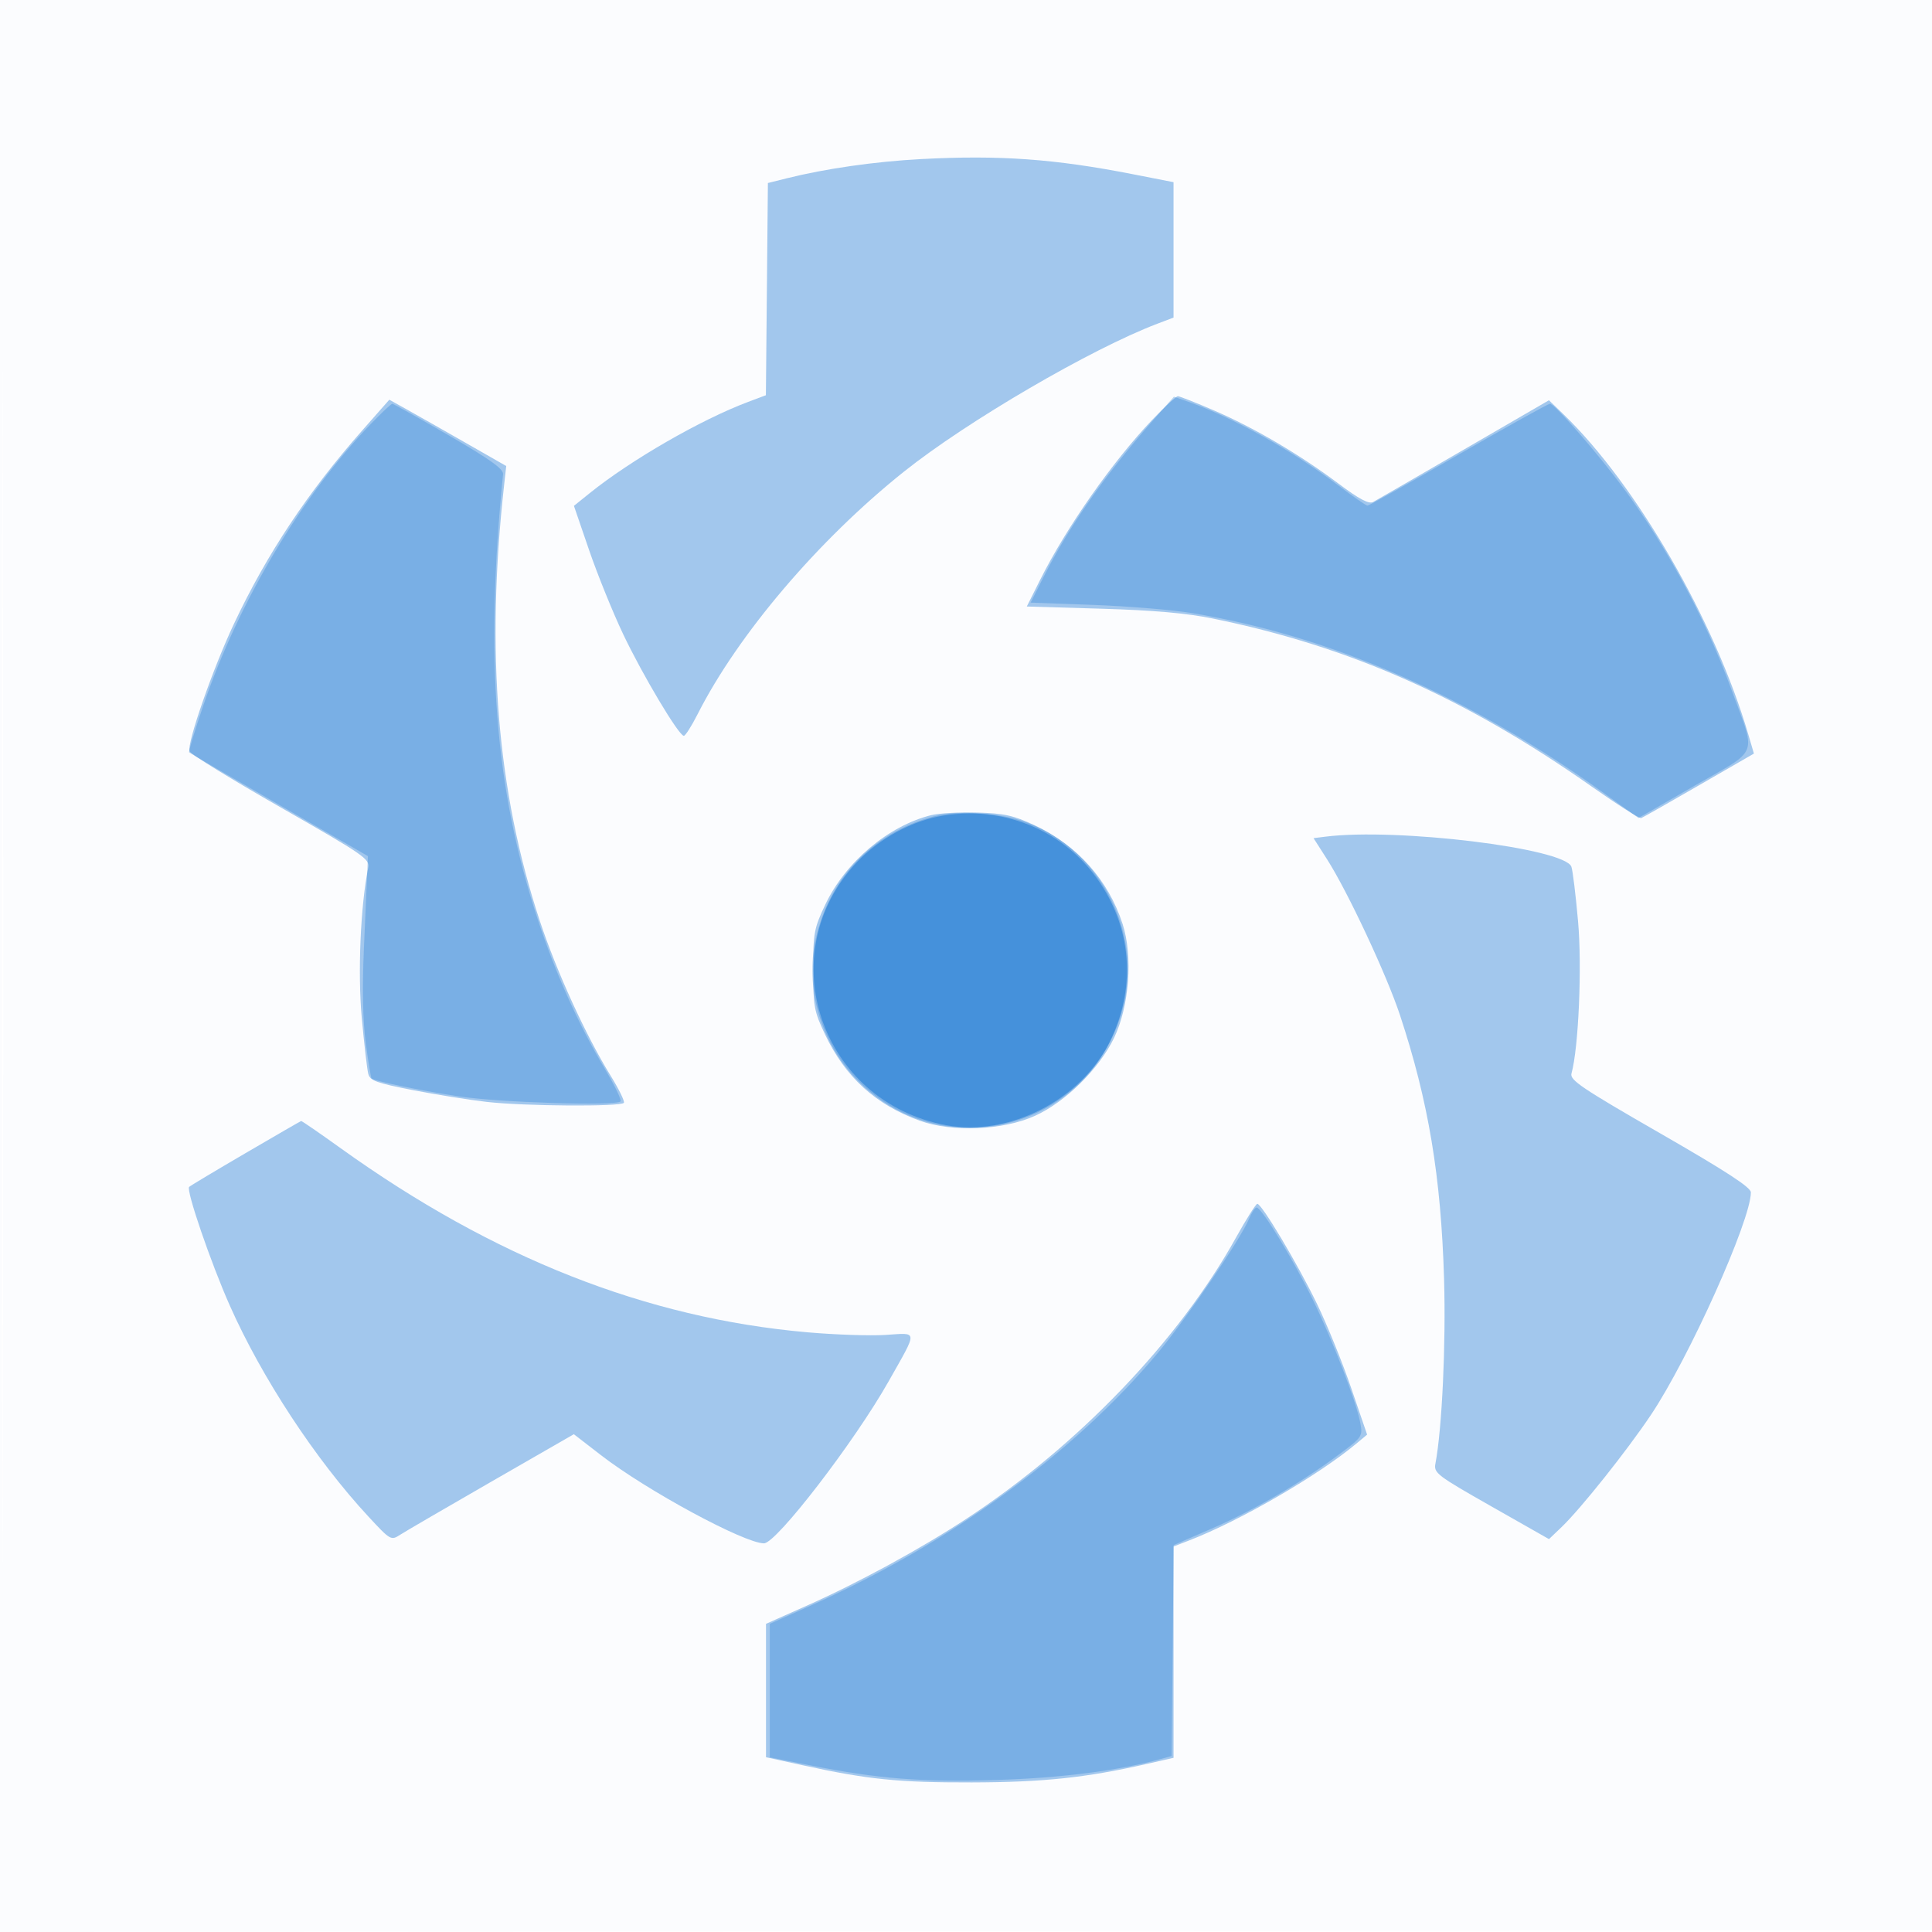
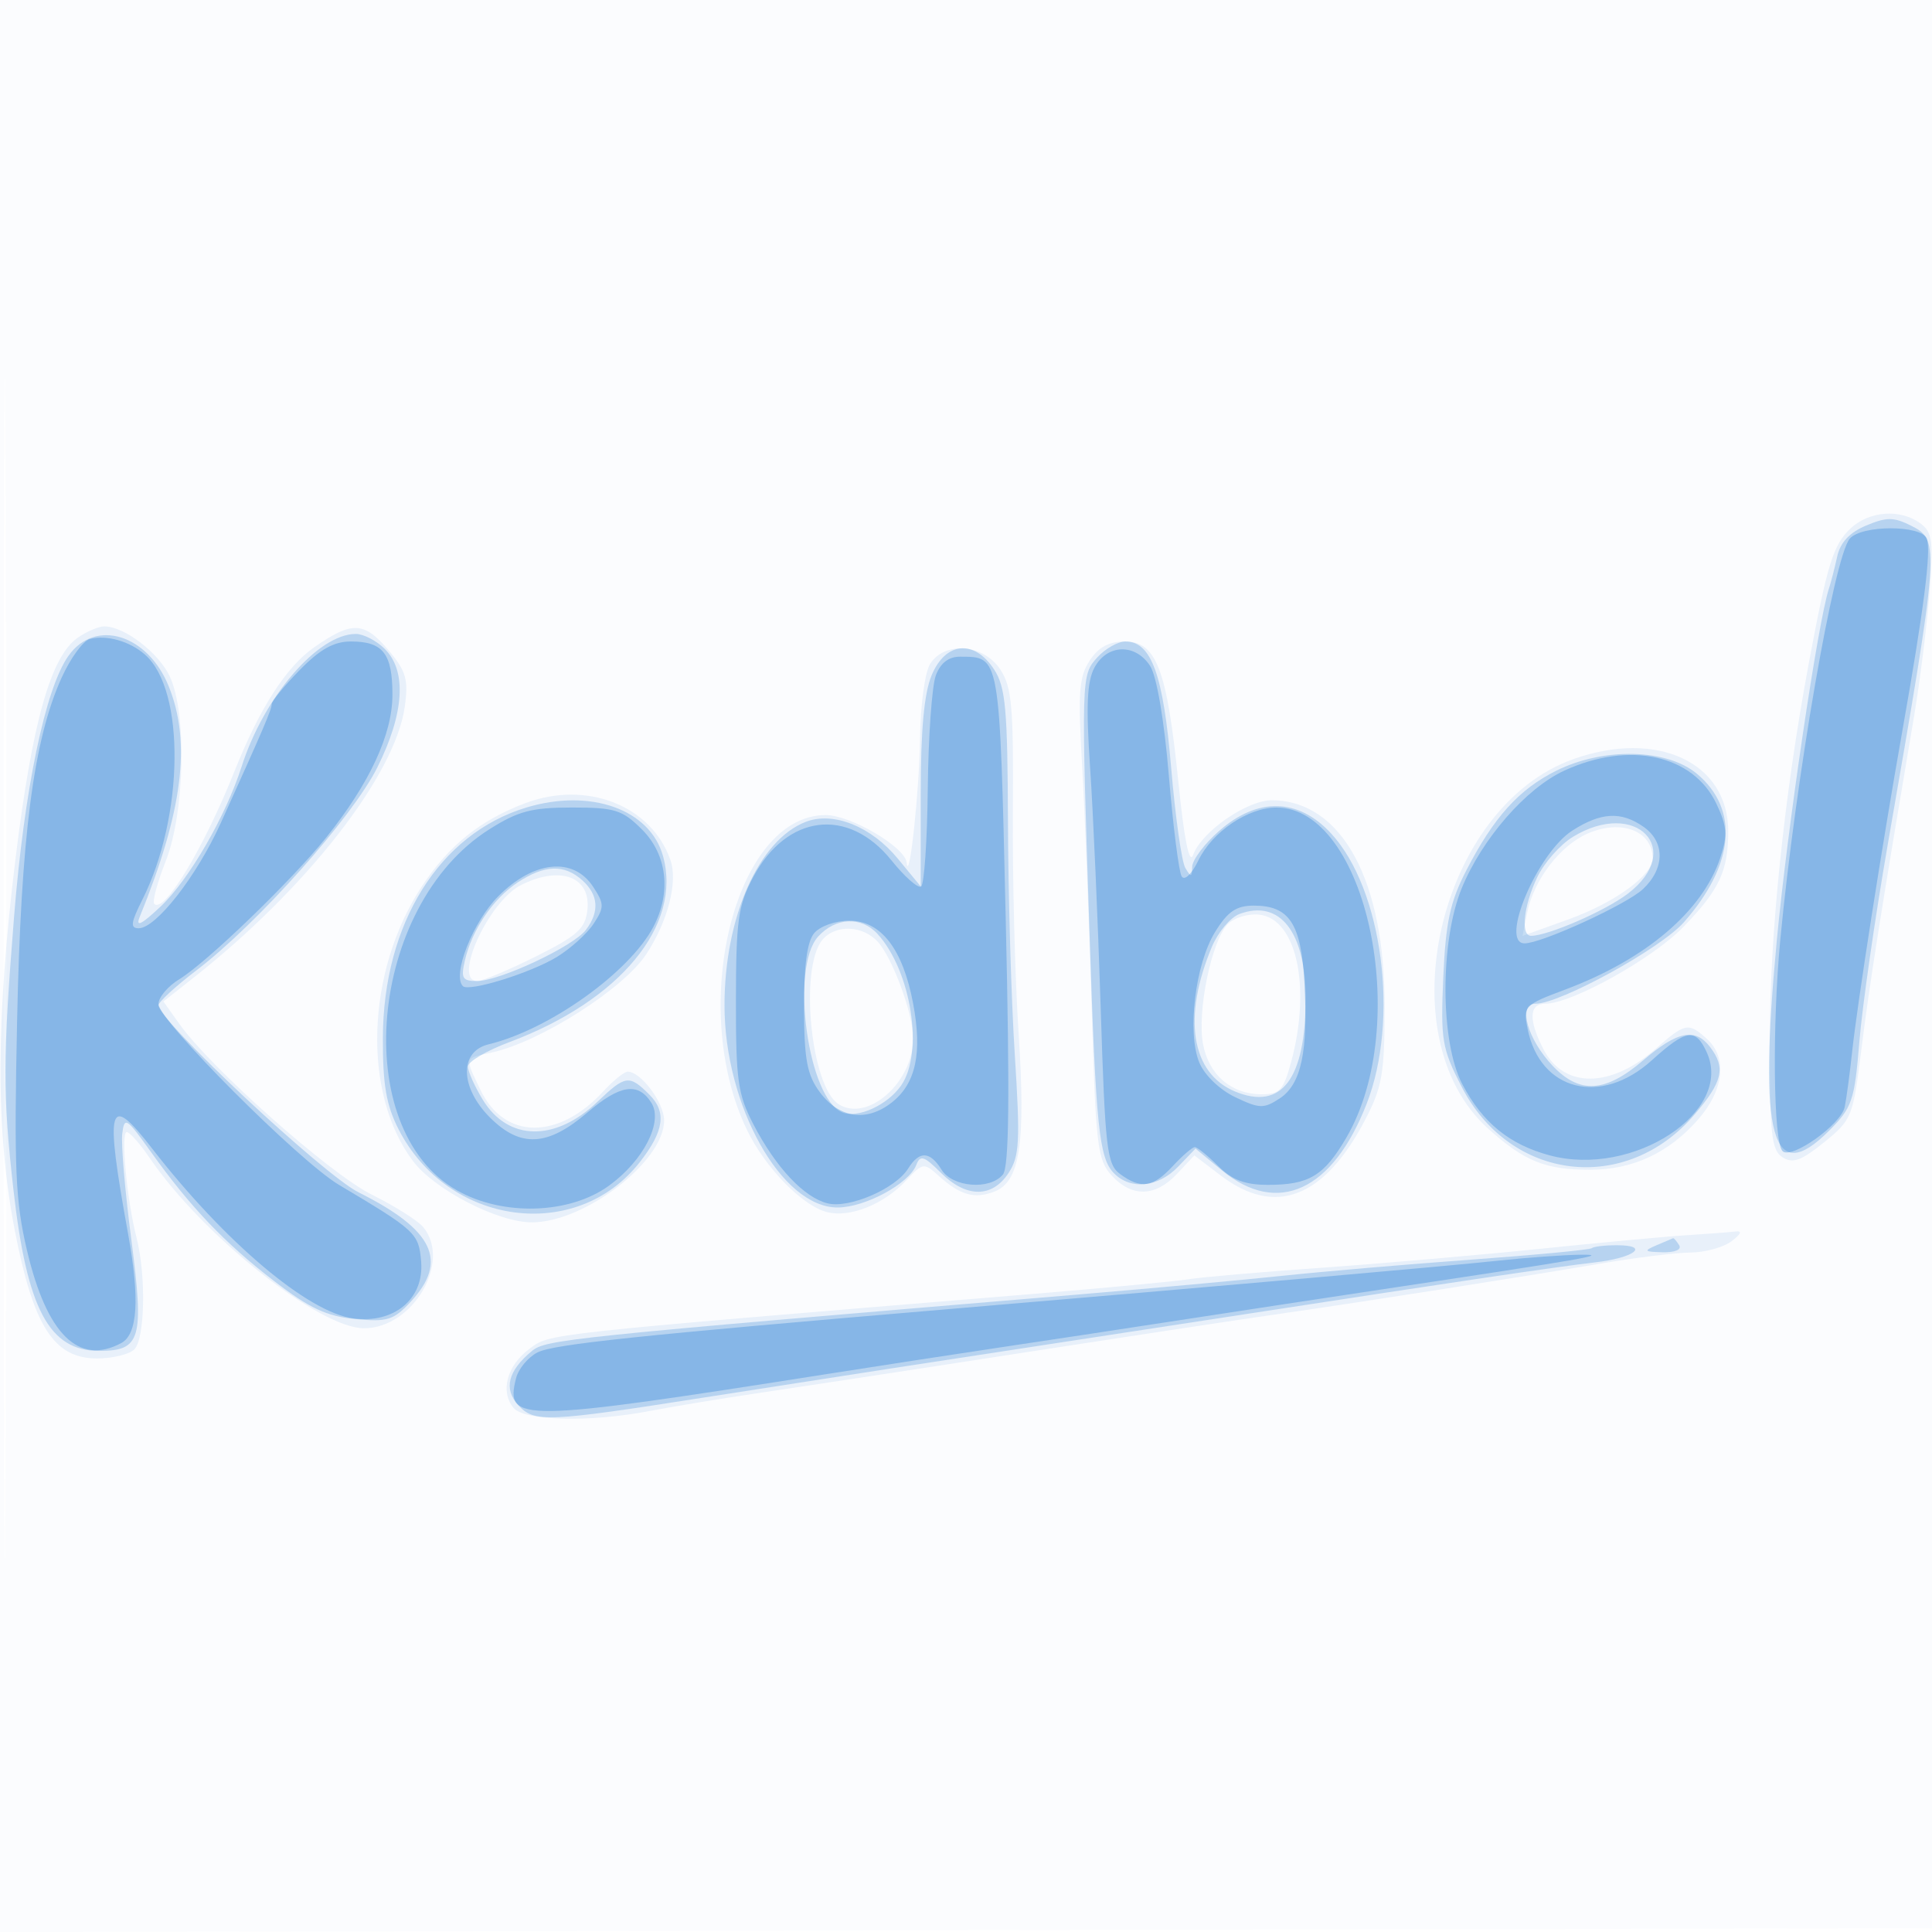
- <svg xmlns="http://www.w3.org/2000/svg" width="512" height="512">
-   <path fill-opacity=".016" d="M0 256.002v256.002l256.25-.252 256.25-.252.252-255.75L513.004 0H0v256.002m.492.498c0 140.8.116 198.251.258 127.67.142-70.582.142-185.782 0-256C.608 57.951.492 115.7.492 256.5" fill="#1976D2" fill-rule="evenodd" />
-   <path fill-opacity=".394" d="M244 42.164c-12.122.645-25.227 2.523-35.5 5.088l-5 1.248-.265 28.12-.266 28.12-4.734 1.778c-12.468 4.683-31.018 15.367-41.937 24.155l-4.202 3.382 4.019 11.723c2.211 6.447 6.261 16.447 9.001 22.222 5.144 10.842 14.782 27 16.105 27 .412 0 2.06-2.588 3.662-5.75 10.687-21.105 32.012-46.171 54.658-64.247 16.732-13.355 49.61-32.545 67.209-39.228l4.25-1.614V48.28l-10.75-2.105c-20.847-4.083-35.386-5.119-56.25-4.011m61.367 69.086c-10.513 11.042-22.734 28.48-29.691 42.364l-3.565 7.115 19.695.581c13.929.411 22.621 1.179 29.694 2.623 36.207 7.396 66.827 20.984 100.327 44.521 6.78 4.764 12.679 8.523 13.108 8.354.429-.17 7.325-4.087 15.325-8.705l14.545-8.398-1.498-5.102c-8.845-30.129-29.662-66.186-48.969-84.817l-3.848-3.714-22.495 13.042c-12.372 7.173-23.203 13.43-24.068 13.904-1.152.632-3.633-.679-9.257-4.891-10.292-7.707-22.287-14.753-32.936-19.346-4.821-2.079-9.138-3.781-9.592-3.781-.454 0-3.503 2.813-6.775 6.25m-209.335 2.783c-14.415 16.358-25.303 32.761-34.011 51.236-5.642 11.969-12.571 31.878-11.783 33.857.3.756 11.188 7.449 24.194 14.874 22.179 12.661 23.617 13.655 23.14 16-2.031 9.986-2.796 27.835-1.702 39.735.645 7.021 1.422 13.709 1.728 14.863.474 1.79 2.194 2.416 11.729 4.274 6.145 1.197 14.998 2.612 19.673 3.144 10.05 1.145 35.684 1.31 36.338.234.25-.413-1.352-3.675-3.56-7.25-6.51-10.537-14.312-27.605-18.734-40.984-11.326-34.26-14.358-71.355-9.444-115.516l.557-5-10.829-6.189c-5.955-3.404-12.926-7.358-15.491-8.787l-4.662-2.597-7.143 8.106M246.746 216.03c-11.368 2.849-22.698 12.425-28.037 23.696-2.978 6.286-3.209 7.53-3.209 17.274 0 9.696.24 11.007 3.138 17.123 5.355 11.302 13.373 18.612 25.076 22.862 8.621 3.131 22.075 2.567 30.567-1.282 8.081-3.663 17.024-12.473 20.953-20.643 4.049-8.418 5.039-21.625 2.265-30.206-3.749-11.594-12.005-20.856-23.302-26.143-5.571-2.606-8.058-3.159-15.18-3.37-4.684-.139-10.206.171-12.271.689m104.555 5.69l-3.2.399 3.579 5.595c5.451 8.522 15.807 30.646 19.324 41.286 7.556 22.858 10.883 42.779 11.69 70 .511 17.218-.541 39.66-2.29 48.859-.474 2.494.352 3.126 14.797 11.332l15.299 8.691 3.334-3.191c5.073-4.856 17.278-20.176 23.654-29.691C447.578 359.943 464 323.39 464 315.988c0-1.323-6.543-5.582-24.048-15.653-20.754-11.94-23.972-14.109-23.494-15.835 1.887-6.816 2.815-28.296 1.744-40.34-.628-7.062-1.425-13.578-1.771-14.48-1.884-4.908-46.202-10.324-65.13-7.96M65.073 305.591c-7.935 4.636-14.663 8.665-14.951 8.954-.855.855 5.756 20.138 10.784 31.455 8.522 19.182 22.722 40.796 36.734 55.91 5.844 6.304 5.983 6.384 8.401 4.822 1.353-.873 12.263-7.227 24.246-14.12l21.787-12.531 7.213 5.573C171.395 395.011 197.271 409 202.469 409c3.276 0 23.982-26.914 33.018-42.918 7.833-13.873 7.899-12.871-.81-12.312-4.084.262-13.444-.055-20.801-.704-42.659-3.767-83.103-19.725-123.566-48.755-5.605-4.021-10.33-7.275-10.5-7.231-.171.045-6.802 3.874-14.737 8.511m262.469 22.4c-15.193 27.353-41.832 55.121-71.542 74.576-12.197 7.987-28.633 16.928-42.25 22.983L203 430.33v35.354l9.75 2.13c17.218 3.762 25.354 4.588 44.75 4.545 18.952-.043 30.275-1.237 46.316-4.885L311 465.84V409.839l4.25-1.649c13.438-5.215 34.1-17.187 44.15-25.582l2.9-2.422-4.224-12.343c-2.323-6.789-6.409-16.843-9.079-22.343-5.182-10.674-14.641-26.521-15.798-26.468-.385.018-2.93 4.049-5.657 8.959" fill="#1976D2" fill-rule="evenodd" />
-   <path fill-opacity=".296" d="M305.217 111.811c-12.496 14.214-21.959 27.768-28.619 40.995l-3.472 6.893 16.687.611c9.178.336 20.962 1.319 26.187 2.183 36.761 6.082 73.31 22.025 108.579 47.362l9.639 6.924 14.926-8.592c17.344-9.984 16.333-7.281 9.615-25.687-7.226-19.799-18.613-40.506-31.069-56.5-7.205-9.251-15.892-19-16.93-19-.486 0-11.412 6.075-24.278 13.5-12.867 7.425-23.701 13.5-24.076 13.5-.376 0-3.883-2.43-7.794-5.399-12.156-9.229-27.716-17.904-39.692-22.129l-3.823-1.349-5.88 6.688m-206.854.439c-18.303 18.96-35.045 47.046-44.43 74.536-2.307 6.757-4.023 12.435-3.814 12.617.21.181 10.956 6.439 23.881 13.906l23.5 13.576-.187 4.307-.88 20.308c-.46 10.628-.29 19.017.506 24.985.659 4.942 1.346 9.134 1.528 9.315.694.695 12.49 3.122 23.033 4.74 10.702 1.642 41.679 2.613 42.947 1.345.339-.338-1.495-4.163-4.075-8.5-7.087-11.914-13.164-25.451-17.905-39.885-11.348-34.549-14.021-68.972-9.15-117.833.137-1.376-3.429-3.929-14.317-10.247-7.975-4.628-14.74-8.415-15.034-8.417-.294-.002-2.815 2.359-5.603 5.247M247.5 216.347c-16.613 4.335-28.513 17.141-31.625 34.031-2.268 12.305 1.964 26.037 10.913 35.412 22.325 23.388 60.915 14.045 70.355-17.034 6.237-20.534-4.871-43.101-24.985-50.762-6.818-2.597-18.123-3.352-24.658-1.647m83.491 106.674c-2.232 5.39-16.418 26.245-24.133 35.479-22.244 26.625-55.049 50.5-92.108 67.034L204 430.33v35.39l10.75 2.121c18.163 3.584 29.371 4.467 49.202 3.876 16.981-.506 32.482-2.475 43.548-5.531l3-.829.265-27.946.265-27.946 9.993-4.327c11.017-4.77 23.512-12.029 33.588-19.514 6.426-4.773 6.55-4.952 5.892-8.5-1.045-5.627-7.186-21.591-12.552-32.629C342.778 333.854 334.339 320 333.03 320c-.433 0-1.35 1.359-2.039 3.021" fill="#1976D2" fill-rule="evenodd" />
-   <path fill-opacity=".533" d="M250 216.137c-8.2 1.313-16.895 6.001-22.894 12.344-22.981 24.299-9.686 63.511 23.634 69.708 16.681 3.102 35.892-6.754 43.452-22.292 6.024-12.383 5.949-25.914-.211-37.769-8.446-16.257-25.753-24.91-43.981-21.991" fill="#1976D2" fill-rule="evenodd" />
+ <svg xmlns="http://www.w3.org/2000/svg" width="256" height="256">
+   <path fill-opacity=".016" d="M0 128.004v128.004l128.25-.254 128.25-.254.254-127.75L257.008 0H0v128.004m.485.496c0 70.4.119 99.053.265 63.672.146-35.38.146-92.98 0-128C.604 29.153.485 58.1.485 128.5" fill="#1976D2" fill-rule="evenodd" />
+   <path fill-opacity=".083" d="M245.226 70.004c-2.305 2.147-3.097 4.705-5.572 17.996-3.257 17.488-5.154 35.85-5.154 49.889 0 12.46.228 14.534 1.701 15.464 1.355.857 2.475.451 5.5-1.994 3.691-2.983 3.832-3.338 4.964-12.465 1.052-8.476 2.566-18.047 6.944-43.894.792-4.675 1.716-12.061 2.053-16.413.538-6.94.389-8.077-1.215-9.25-2.65-1.937-6.744-1.641-9.221.667M10.291 84.509c-3.561 2.494-6.006 11.15-8.209 29.059-2.646 21.515-2.68 36.276-.115 49.509C4.427 175.766 7.15 180 12.851 180c2.062 0 4.289-.54 4.949-1.2 1.409-1.409 1.574-9.795.292-14.8-1.291-5.038-2.12-14.001-1.295-13.993.387.004 1.736 1.524 2.999 3.378C26.818 163.7 42.285 176 48.232 176c6.5 0 11.648-8.824 7.832-13.423-.698-.841-3.775-2.777-6.839-4.303-5.528-2.753-21.276-16.728-25.439-22.575l-2.135-2.998 3.925-3.093c15.119-11.919 26.822-26.937 28.067-36.02.487-3.55.167-4.66-2.124-7.383-3.267-3.882-4.858-3.95-9.907-.422-3.671 2.566-7.223 8.08-10.483 16.272-4.095 10.29-9.372 19.036-10.691 17.717-.281-.282.405-2.837 1.525-5.679 2.537-6.434 2.817-19.646.521-24.486C20.982 86.443 16.467 83 13.818 83c-.755 0-2.342.679-3.527 1.509m134.092 3.029c-1.411 2.154-1.564 4.233-1.008 13.75.36 6.167.926 20.437 1.258 31.712.555 18.818.773 20.685 2.66 22.75 2.674 2.927 5.791 2.854 8.662-.202l2.304-2.452 3.513 2.679c7.172 5.47 13.658 2.994 19.053-7.275 2.321-4.417 2.63-6.167 2.651-15 .04-16.839-5.656-27.352-14.882-27.465-3.306-.04-9.348 4.127-10.501 7.243-.502 1.355-1.176-1.989-1.959-9.709C154.627 88.701 153.22 85 149.074 85c-2.138 0-3.516.746-4.691 2.538m-21.142.448c-.686 1.098-1.28 5.462-1.329 9.75-.078 6.936-1.441 19.617-1.778 16.55-.228-2.067-7.431-6.286-10.731-6.286-11.987 0-18.319 25.379-10.414 41.741 2.413 4.995 7.35 10.055 10.608 10.873 3.044.764 7.496-1.02 10.484-4.2 2.23-2.374 2.322-2.386 4.349-.569 2.802 2.513 4.659 3.045 7.258 2.079 3.473-1.292 4.246-6.288 3.274-21.157-.477-7.297-.816-20.484-.752-29.304.099-13.81-.132-16.414-1.663-18.75-2.22-3.389-7.392-3.792-9.306-.727M208.5 100.58c-17.862 6.349-24.893 36.701-11.338 48.947 4.803 4.34 7.599 5.473 13.502 5.473 5.661 0 10.441-2.217 14.33-6.646 3.451-3.931 3.923-8.214 1.177-10.699-2.447-2.215-2.862-2.134-6.807 1.331-5.959 5.231-12.155 5.252-14.846.049-2.003-3.874-1.92-6.035.232-6.036 3.498-.001 14.203-5.948 18.292-10.162 4.782-4.928 5.958-7.43 5.958-12.68 0-9.125-9.407-13.52-20.5-9.577m-138.782 5.804c-6.013 2.23-10.257 5.627-13.821 11.064-7.412 11.305-7.929 27.451-1.166 36.41 2.873 3.805 11.279 8.129 15.769 8.11 7.037-.028 17.5-8.102 17.5-13.503 0-2.348-3.073-6.465-4.826-6.465-.454 0-1.916 1.183-3.25 2.629-5.97 6.474-13.12 6.378-16.265-.219-2.11-4.424-2.199-4.133 1.505-4.946 6.433-1.413 17.461-8.435 20.478-13.04 2.874-4.386 4.202-9.573 3.193-12.467-2.505-7.185-11.042-10.567-19.117-7.573m140.678 4.054c-3.663 1.584-7.165 6.156-8.03 10.483l-.618 3.089 6.086-2.19c6.134-2.207 11.179-5.876 11.151-8.11-.046-3.629-4.151-5.192-8.589-3.272m-141.375 6.846c-4.306 2.178-9.097 12.729-5.771 12.708.688-.004 4.175-1.467 7.75-3.251 5.495-2.743 6.551-3.691 6.83-6.134.506-4.432-3.574-5.972-8.809-3.323m93.677 5.161c-2.153 2.153-4.103 11.581-3.291 15.91.766 4.083 3.764 6.645 7.777 6.645 2.375 0 2.892-.565 3.89-4.25 2.693-9.939.748-18.978-4.206-19.554-1.439-.168-3.316.395-4.17 1.249m-53.726 2.088c-3.086 3.719-1.524 19.487 2.16 21.788 3.856 2.41 9.868-2.916 9.868-8.742 0-3.206-2.708-10.599-4.681-12.779-1.994-2.203-5.63-2.335-7.347-.267m114.528 39.14c-2.75.172-11.525.985-19.5 1.807s-21.025 1.953-29 2.513c-7.975.56-15.864 1.242-17.531 1.517-1.667.274-11.117 1.164-21 1.978-65.07 5.357-63.564 5.193-66.324 7.246-2.974 2.211-3.898 5.654-2.099 7.821 1.442 1.737 10.158 1.932 18.068.404 2.962-.572 9.661-1.674 14.886-2.449 5.225-.774 15.575-2.345 23-3.49 27.352-4.218 39.667-6.09 46.5-7.068 10.054-1.438 31.589-4.814 41.5-6.505 4.675-.798 10.075-1.464 12-1.481 1.925-.016 4.374-.69 5.441-1.498 1.278-.966 1.449-1.406.5-1.288-.792.099-3.691.321-6.441.493" fill="#1976D2" fill-rule="evenodd" />
+   <path fill-opacity=".231" d="M247.27 69.636c-2.19.918-3.423 2.24-3.833 4.109-.332 1.515-.826 3.43-1.098 4.255-1.459 4.433-5.502 31.73-6.908 46.647-2.461 26.108-.629 32.763 6.932 25.181 3.069-3.079 3.37-3.964 4.016-11.828.385-4.675 2.069-16.375 3.742-26 6.907-39.727 6.958-40.406 3.129-42.333-2.321-1.168-3.254-1.173-5.98-.031M9.074 86.896c-3.07 4.311-5.866 17.726-7.213 34.604-1.502 18.815-1.511 23.513-.072 36.218C3.574 173.473 6.517 179 13.12 179c5.565 0 6.006-1.548 4.256-14.947-.814-6.239-1.345-12.462-1.178-13.828.28-2.302.558-2.126 3.788 2.395 5.213 7.298 9.772 12.077 16.354 17.141 4.652 3.58 6.953 4.657 10.727 5.019 4.265.41 5.092.152 7.369-2.305 4.996-5.391 3.024-9.516-6.925-14.484C42.908 155.693 21 135.216 21 133.212c0-.44 2.266-2.529 5.036-4.642 8.08-6.162 20.656-20.267 23.954-26.866C53.569 94.541 53.93 88.93 51 86c-1.1-1.1-2.833-2-3.852-2-5.003 0-12.173 8.323-15.129 17.562-2.116 6.615-6.971 15.004-10.741 18.562-2.532 2.388-3.341 2.791-2.766 1.376 5.708-14.04 6.849-23.057 3.864-30.518-2.776-6.939-9.746-9.08-13.302-4.086m136.331.207c-2.158 2.383-2.161 2.475-1.027 36.897.84 25.49 1.253 29.488 3.253 31.488 2.223 2.224 5.84 1.844 8.471-.89l2.312-2.402 3.521 2.902c7.358 6.065 14.672 2.685 19.161-8.856 4.346-11.174 2.103-28.359-4.665-35.748-4.367-4.767-9.751-4.908-14.896-.39-1.944 1.707-3.549 3.844-3.565 4.75-.027 1.419-.152 1.439-.911.145-.483-.825-1.327-6.801-1.874-13.279-1.042-12.344-2.626-16.72-6.053-16.72-1.002 0-2.679.946-3.727 2.103m-21.956 2.365c-.998 2.388-1.449 7.284-1.449 15.728v12.26l-3.012-3.655c-3.534-4.286-8.533-6.305-12.183-4.917C100.56 111.258 96 121.524 96 133.21c0 13.287 7.549 26.79 14.977 26.79 3.643 0 9.486-3.158 10.439-5.641.519-1.353 1.021-1.194 3.235 1.02 3.357 3.356 6.805 3.381 8.977.066 1.469-2.242 1.571-4.176.834-15.75-.462-7.257-.868-21.088-.901-30.736-.052-15.039-.314-17.927-1.834-20.25-2.639-4.032-6.421-3.685-8.278.759m82.803 12.636c-4.967 2.459-8.344 6.202-11.991 13.289-2.117 4.115-2.703 6.855-3.02 14.107-.362 8.317-.178 9.417 2.433 14.5 6.43 12.516 21.733 14.352 30.849 3.702 3.74-4.369 4.168-6.208 2.085-8.952-1.979-2.607-4.33-2.144-8.879 1.75-5.009 4.288-8.403 4.5-11.971.75-3.37-3.543-4.685-8.25-2.305-8.25 3.281 0 16.631-7.331 19.686-10.811 6.697-7.627 7.347-14.919 1.75-19.629-3.996-3.362-12.352-3.567-18.637-.456m-136.488 4.892c-11.554 3.479-18.976 15.375-19.032 30.504-.023 6.202.443 8.927 2.075 12.124 6.534 12.8 23.572 15.12 31.982 4.354 3.207-4.106 3.564-6.625 1.262-8.927-2.673-2.673-3.173-2.606-6.863.92-5.605 5.356-11.861 5.254-15.215-.248-1.081-1.773-1.967-3.753-1.969-4.401-.002-.648 2.468-2.103 5.49-3.234 14.665-5.487 22.901-15.452 20.364-24.64-1.713-6.204-9.59-9.013-18.094-6.452m138.656 3.89c-1.694 1.033-3.832 3.462-4.75 5.397-1.802 3.798-2.206 7.717-.796 7.717 2.248 0 9.824-3.295 12.807-5.571 7.663-5.844 1.112-12.649-7.261-7.543m-139.815 6.036c-3.271 2.156-6.05 6.255-7.001 10.328-.556 2.382-.339 2.749 1.627 2.74 3.005-.013 12.744-4.591 14.398-6.768 1.833-2.414 1.678-4.634-.458-6.567-2.391-2.164-5.002-2.083-8.566.267m95.64 4.183c-1.2.444-2.852 2.413-3.673 4.376-3.904 9.345-2.725 16.722 3.06 19.139 6.17 2.578 9.368-1.628 9.368-12.319 0-8.809-3.413-13.172-8.755-11.196m-55.84 3c-3.74 4.133-1.326 21.56 3.229 23.308 2.074.796 5.957-.991 7.765-3.572 3.035-4.334 1.372-15.122-3.092-20.054-2.167-2.395-5.572-2.257-7.902.318M219.5 165c-1.759.756-1.662.868.809.93 1.632.041 2.55-.349 2.191-.93-.34-.55-.704-.968-.809-.93-.105.039-1.091.457-2.191.93m-8.583.389c-.229.213-7.392.896-15.917 1.516-8.525.621-19.775 1.583-25 2.138-5.225.555-17.6 1.688-27.5 2.518-67.671 5.669-70.181 5.93-72.035 7.468-3.164 2.626-3.757 4.99-1.796 7.157 2.111 2.334 3.765 2.264 24.831-1.041 14.176-2.224 34.576-5.372 49.5-7.638a12094.9 12094.9 0 0023-3.523c26.498-4.085 40.57-6.168 45.271-6.701 5.304-.602 7.48-2.283 2.955-2.283-1.591 0-3.08.175-3.309.389" fill="#1976D2" fill-rule="evenodd" />
+   <path fill-opacity=".305" d="M245.094 71.387C243 73.91 237.943 103.121 235.9 124.5c-1.088 11.38-.924 26.811.297 28.031 1.163 1.162 7.776-3.544 8.241-5.864.238-1.192.672-4.417.964-7.167.668-6.298 3.975-27.459 6.642-42.5 2.884-16.261 3.876-24.044 3.268-25.629-.704-1.834-8.693-1.822-10.218.016M11.9 84.672c-.88.229-2.56 2.534-3.733 5.122-3.728 8.226-5.385 21.001-5.902 45.495-.412 19.55-.226 23.87 1.31 30.39 2.626 11.152 6.849 15.305 12.491 12.286 2.181-1.168 2.474-5.831.908-14.465-3.114-17.164-2.646-18.837 3.167-11.337 9.603 12.388 20.663 21.735 26.667 22.535 5.426.724 9.41-2.612 8.996-7.531-.317-3.757-.668-4.085-10.887-10.167C39.619 153.847 21 135.195 21 133.04c0-.885 1.238-2.361 2.75-3.28 3.621-2.201 14.907-13.084 19.454-18.76C48.991 103.775 52 97.293 52 92.051 52 86.603 50.75 85 46.503 85c-2.267 0-4.089 1.016-6.8 3.792C37.666 90.878 36 92.908 36 93.303c0 .712-1.017 3.087-6.743 15.744C26.075 116.081 20.679 123 18.376 123c-1.139 0-1.047-.735.468-3.75 5.553-11.051 5.743-27.794.368-32.511-2.03-1.781-5.089-2.646-7.312-2.067m133.123 3.785c-.995 1.86-1.136 5.078-.579 13.25.405 5.936 1.033 20.168 1.396 31.626.603 19.041.827 20.955 2.601 22.25 2.759 2.014 4.327 1.771 6.971-1.083 1.275-1.375 2.583-2.5 2.907-2.5.325 0 1.715 1.125 3.09 2.5 1.856 1.856 3.559 2.5 6.611 2.5 5.442 0 7.429-1.199 10.385-6.268 8.77-15.038 2.671-43.745-9.29-43.728-3.744.005-8.485 3.212-10.306 6.97-.899 1.858-1.848 2.771-2.233 2.149-.368-.595-1.132-6.604-1.698-13.352-.617-7.362-1.608-13.171-2.476-14.521-1.949-3.029-5.704-2.923-7.379.207m-21.015 1.022c-.519 1.364-1.001 8.114-1.073 15.001-.071 6.887-.471 12.733-.889 12.991-.417.258-2.179-1.298-3.915-3.458-5.74-7.142-13.898-6.139-18.357 2.258-1.966 3.7-2.248 5.729-2.26 16.229-.012 10.647.25 12.507 2.326 16.5 2.959 5.692 6.689 9.665 9.808 10.448 2.867.719 9.011-1.929 10.682-4.604 1.489-2.384 2.882-2.335 4.438.156 1.454 2.329 6.393 2.716 8.119.636.827-.996.927-10.183.373-34.037-.816-35.096-.721-34.548-6.035-34.584-1.509-.01-2.592.819-3.217 2.464m83.271 12.631c-5.065 2.329-10.915 9.041-13.599 15.604-2.896 7.081-2.855 20.355.081 25.941 2.682 5.105 6.23 7.996 11.578 9.436 11.035 2.972 24.401-5.781 20.822-13.636-1.492-3.276-2.701-3.103-7.293 1.045-6.76 6.108-14.806 4.06-16.456-4.188-.599-2.995-.444-3.156 4.979-5.185 10.704-4.005 18.226-10.406 20.568-17.503.977-2.959.889-4.143-.529-7.13-3.081-6.493-11.556-8.337-20.151-4.384m-142.471 7.797c-15.978 10.133-18.604 39.692-4.249 47.827 6.071 3.44 14.893 3.17 20.121-.617 4.589-3.324 7.223-8.461 5.633-10.985-1.753-2.785-4.16-2.419-8.497 1.294-5.258 4.5-8.861 4.682-12.893.651-3.996-3.997-4.081-8.76-.173-9.701 8.008-1.928 18.655-9.524 21.832-15.576 2.398-4.567 1.814-9.558-1.505-12.877-2.62-2.62-3.585-2.923-9.304-2.923-5.327 0-7.139.48-10.965 2.907m143.533.15c-4.627 2.964-9.694 14.943-6.321 14.943 2.262 0 13.521-5.159 15.676-7.184 2.916-2.739 2.95-6.25.081-8.259-2.968-2.08-5.629-1.938-9.436.5M66.032 118.75c-3.364 3.379-6.155 10.461-4.697 11.918.796.796 9.007-1.754 12.466-3.873 1.816-1.112 4.005-3.095 4.865-4.408 1.424-2.173 1.417-2.611-.074-4.887-2.617-3.994-7.859-3.473-12.56 1.25m94.979 4.732c-2.641 4.273-3.737 13.352-2.092 17.323.688 1.66 2.698 3.596 4.752 4.575 3.22 1.536 3.785 1.551 5.898.167 2.859-1.873 3.787-6.245 3.27-15.399-.44-7.77-2.006-10.148-6.686-10.148-2.335 0-3.461.762-5.142 3.482m-53.139.178c-.927 1.122-1.361 4.355-1.337 9.974.029 6.8.411 8.819 2.099 11.09 2.576 3.466 6.201 3.98 9.54 1.354 3.189-2.509 4.059-6.578 2.811-13.157-1.361-7.179-4.25-10.921-8.431-10.921-1.865 0-3.908.724-4.682 1.66m90.628 43.387c-6.625.713-37.619 3.445-73 6.434-41.072 3.47-52.165 4.639-54.277 5.72-1.252.641-2.532 2.183-2.844 3.426-1.48 5.898.306 5.871 41.621-.625a3423.709 3423.709 0 0123-3.533c5.225-.775 15.575-2.346 23-3.49a9672.721 9672.721 0 0127-4.109c27.221-4.092 30.426-4.65 26.5-4.614-2.2.021-7.15.376-11 .791" fill="#1976D2" fill-rule="evenodd" />
</svg>
